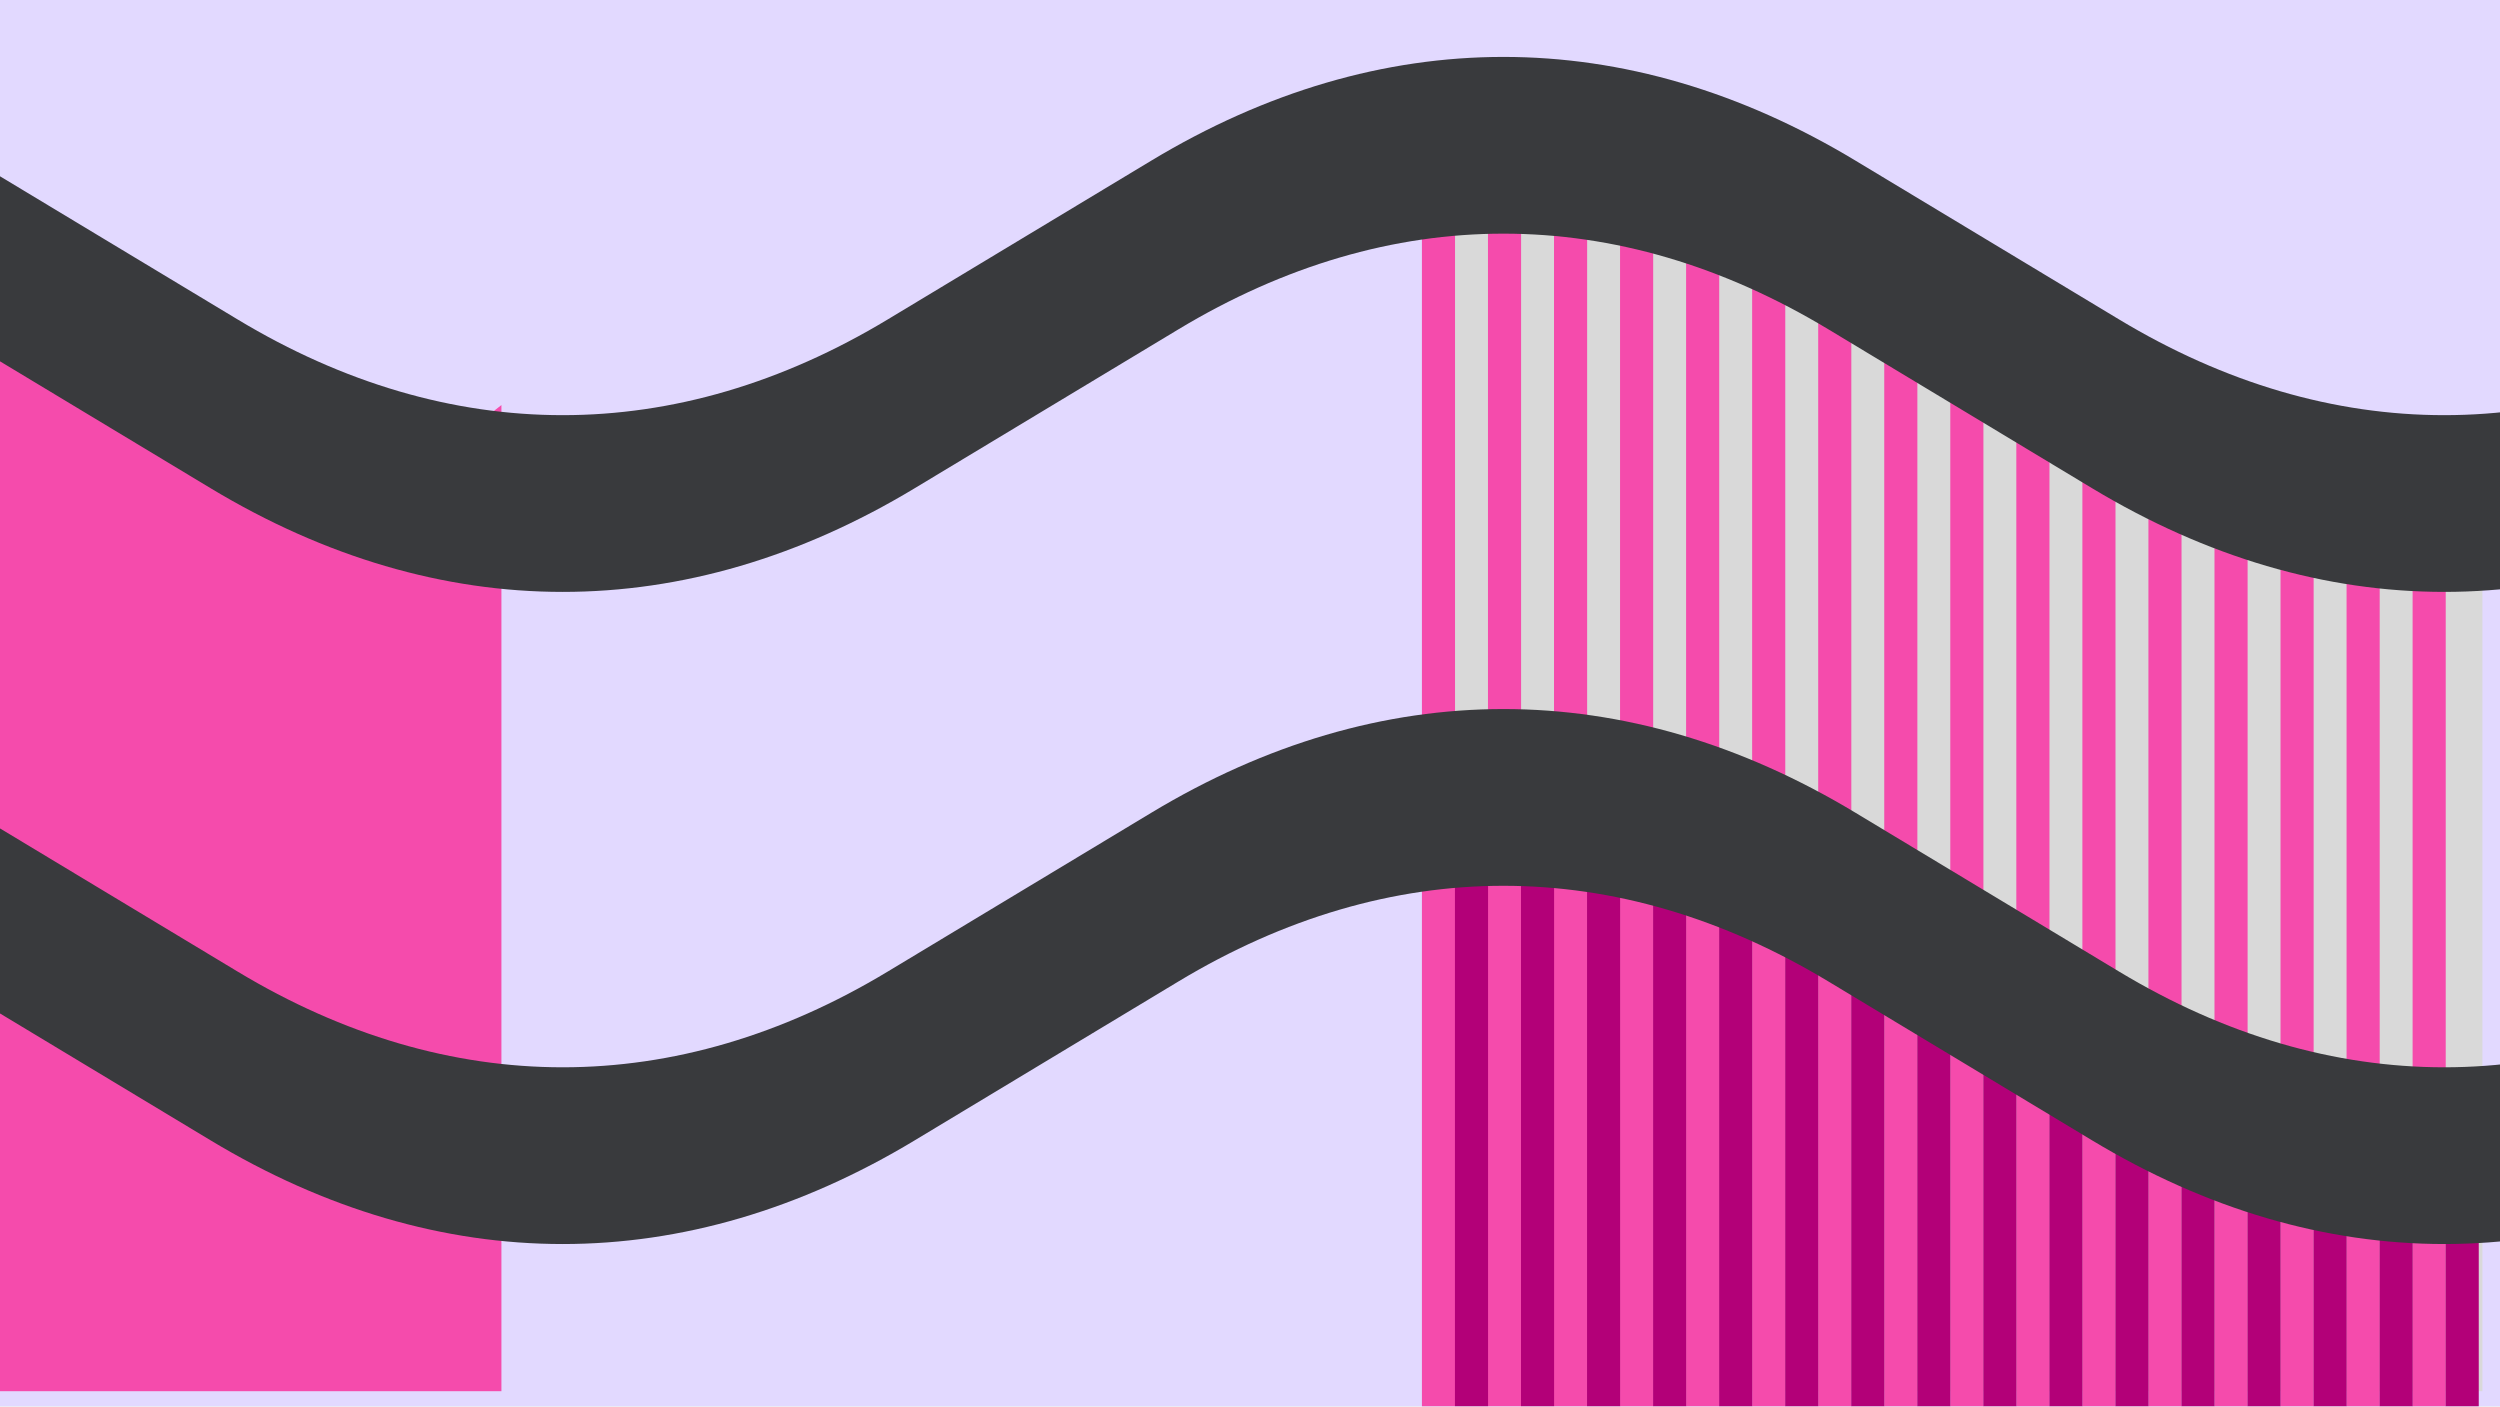
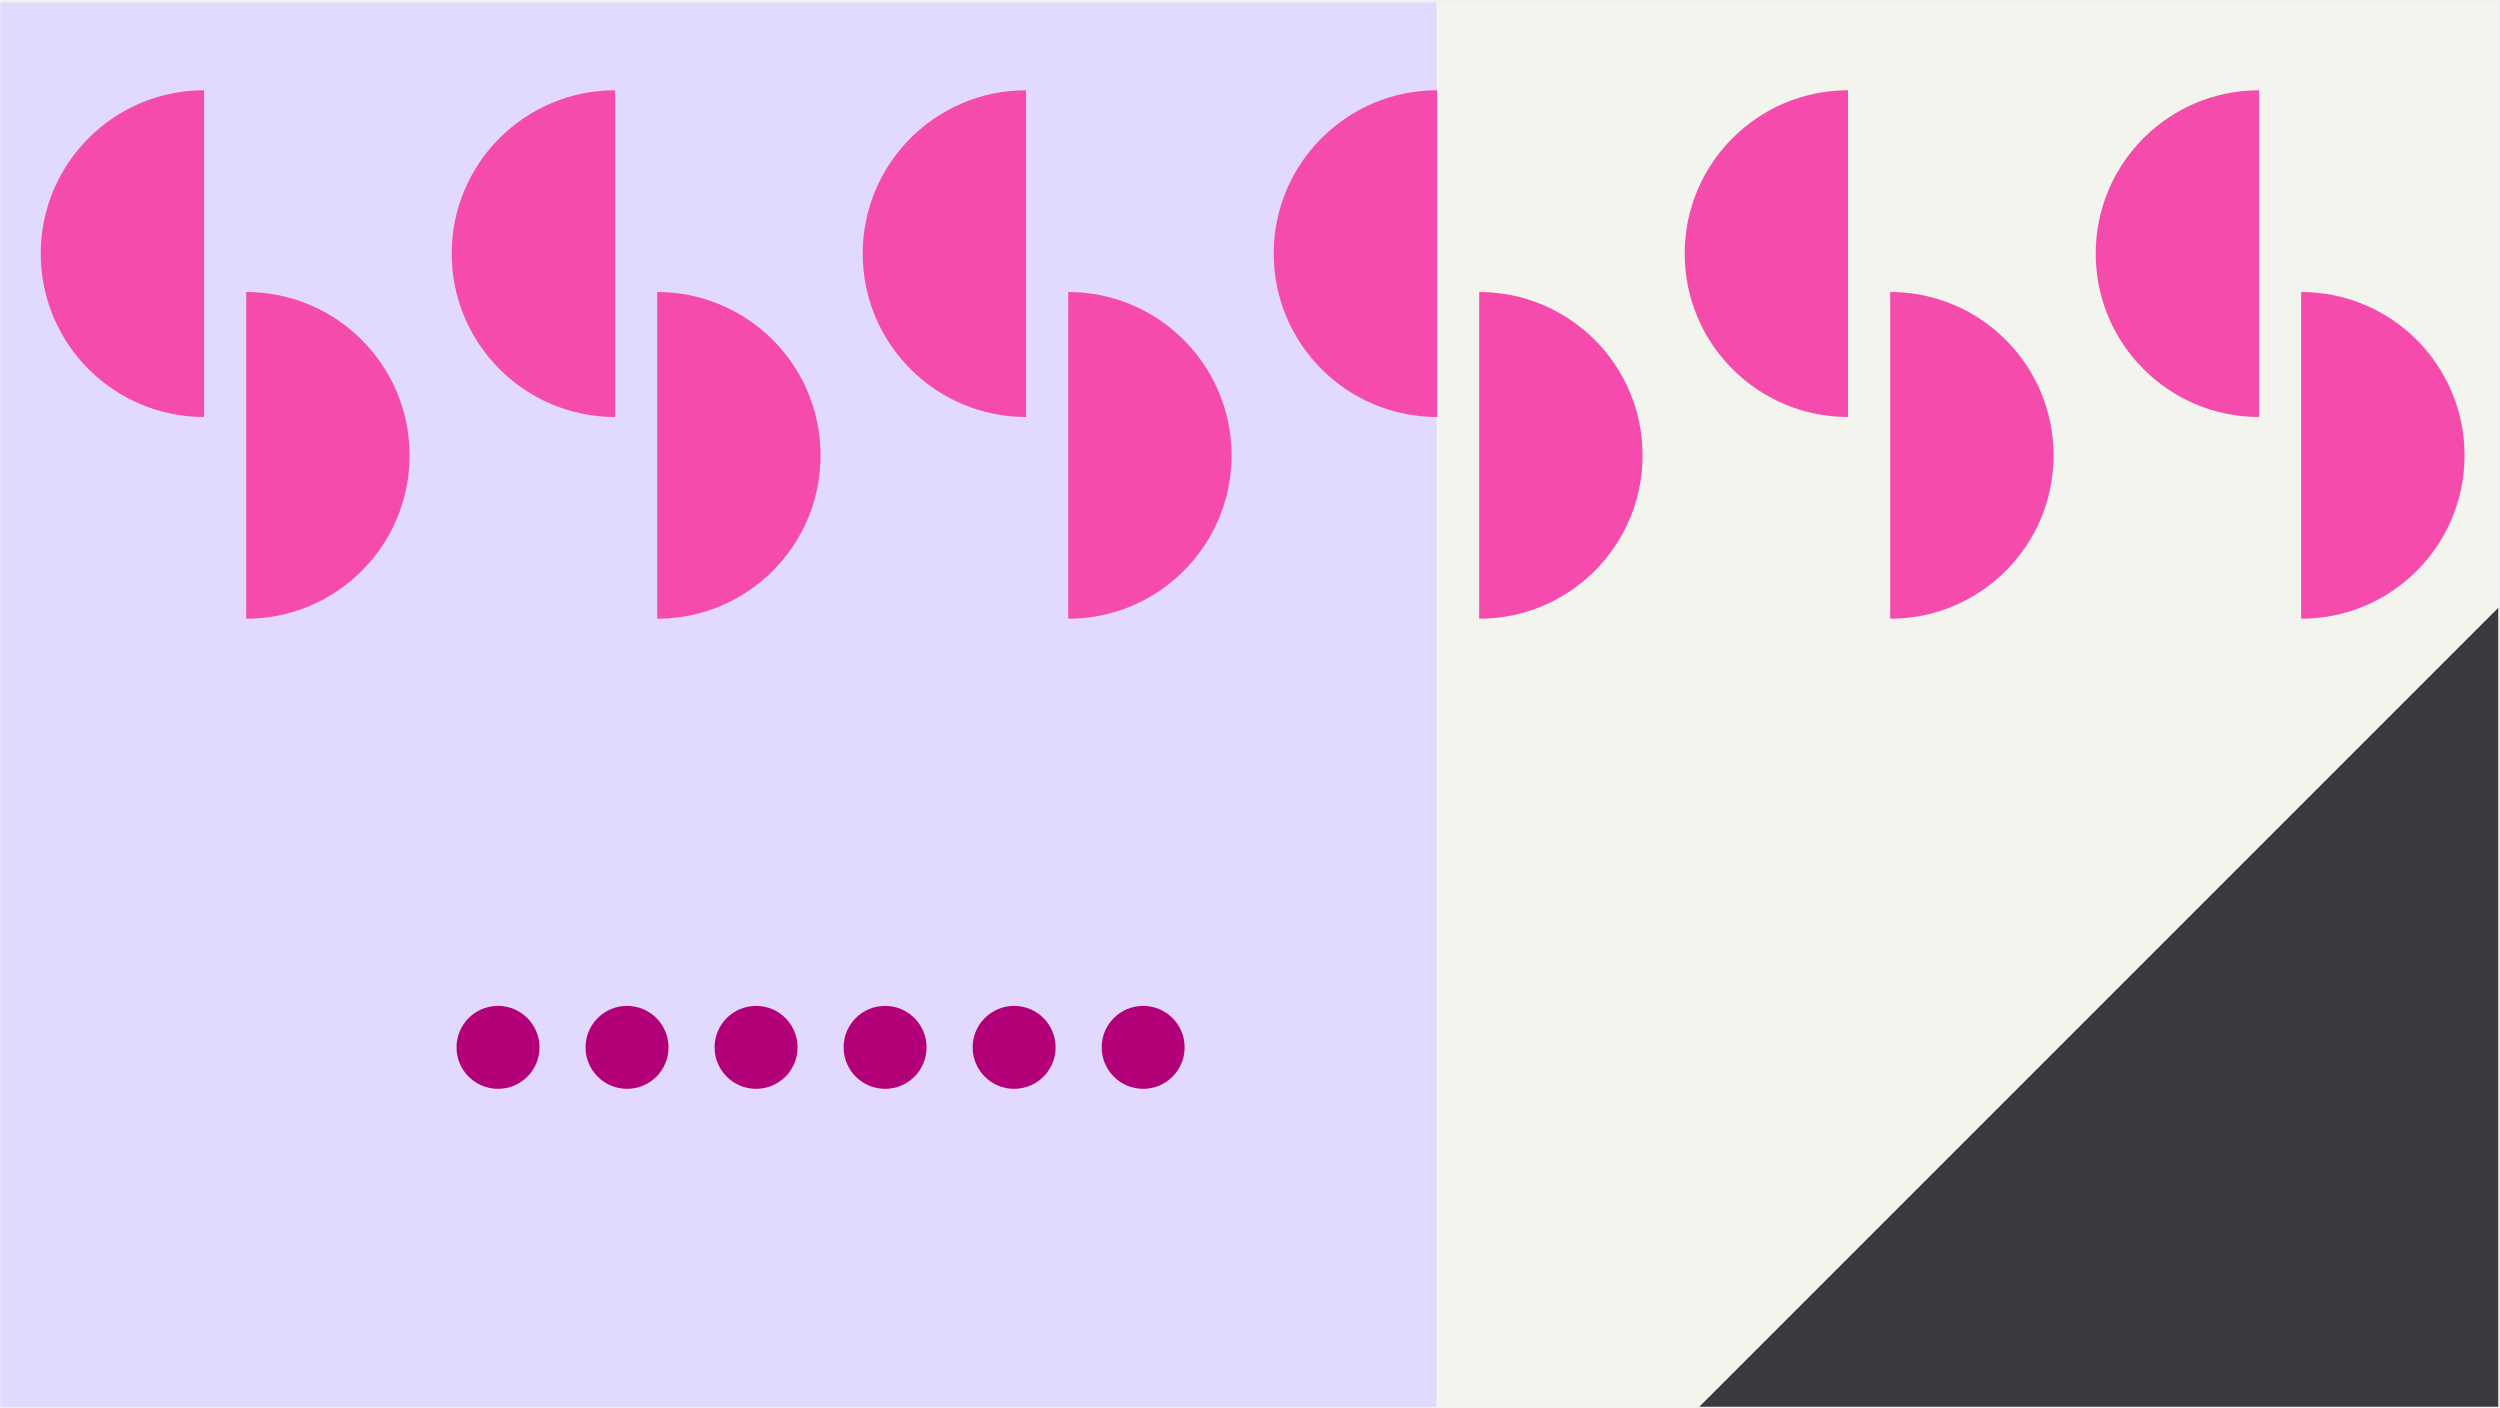
- <svg xmlns="http://www.w3.org/2000/svg" width="1200" height="675" viewBox="0 0 1200 675" fill="none">
-   <g clip-path="url(#clip0_3_741)">
-     <rect width="1200" height="675" fill="#E2D9FF" />
-     <path d="M0 132.148C98.538 262.926 150.778 266.198 240.68 194.428L240.68 667.782H0V132.148Z" fill="#F54BAC" />
-     <path d="M692.606 83.477C938.227 83.477 965.697 287.533 1191.56 235.168V667.779H692.606V83.477Z" fill="#D9D9D9" />
-     <rect x="682.52" y="1164.04" width="1082.37" height="15.901" transform="rotate(-90 682.52 1164.04)" fill="#F54BAC" />
-     <rect x="714.223" y="1164.04" width="1082.37" height="15.901" transform="rotate(-90 714.223 1164.04)" fill="#F54BAC" />
-     <rect x="745.924" y="1227.59" width="1141.75" height="15.901" transform="rotate(-90 745.924 1227.59)" fill="#F54BAC" />
-     <rect x="777.625" y="1227.59" width="1141.75" height="15.901" transform="rotate(-90 777.625 1227.59)" fill="#F54BAC" />
-     <rect x="809.328" y="1227.59" width="1141.75" height="15.901" transform="rotate(-90 809.328 1227.59)" fill="#F54BAC" />
-     <rect x="841.029" y="1227.59" width="1141.75" height="15.901" transform="rotate(-90 841.029 1227.59)" fill="#F54BAC" />
-     <rect x="872.732" y="1227.59" width="1141.75" height="15.901" transform="rotate(-90 872.732 1227.59)" fill="#F54BAC" />
-     <rect x="904.436" y="1227.59" width="1091.63" height="15.901" transform="rotate(-90 904.436 1227.59)" fill="#F54BAC" />
-     <rect x="936.137" y="1164.04" width="1024.15" height="15.901" transform="rotate(-90 936.137 1164.04)" fill="#F54BAC" />
-     <rect x="967.838" y="1164.04" width="1024.15" height="15.901" transform="rotate(-90 967.838 1164.04)" fill="#F54BAC" />
-     <rect x="999.541" y="1227.59" width="1024.15" height="15.901" transform="rotate(-90 999.541 1227.59)" fill="#F54BAC" />
-     <rect x="1031.24" y="1227.59" width="1024.15" height="15.901" transform="rotate(-90 1031.24 1227.59)" fill="#F54BAC" />
-     <rect x="1062.95" y="1227.59" width="1024.15" height="15.901" transform="rotate(-90 1062.95 1227.59)" fill="#F54BAC" />
-     <rect x="1094.65" y="1227.59" width="1024.15" height="15.901" transform="rotate(-90 1094.65 1227.59)" fill="#F54BAC" />
-     <rect x="1126.35" y="1227.59" width="1024.15" height="15.901" transform="rotate(-90 1126.35 1227.59)" fill="#F54BAC" />
-     <rect x="1158.05" y="1227.59" width="1024.15" height="15.901" transform="rotate(-90 1158.05 1227.59)" fill="#F54BAC" />
-     <rect x="698.369" y="1474.04" width="1082.37" height="15.901" transform="rotate(-90 698.369 1474.04)" fill="#B30078" />
-     <rect x="730.072" y="1474.04" width="1082.37" height="15.901" transform="rotate(-90 730.072 1474.04)" fill="#B30078" />
-     <rect x="761.773" y="1537.59" width="1141.75" height="15.901" transform="rotate(-90 761.773 1537.59)" fill="#B30078" />
-     <rect x="793.475" y="1537.59" width="1141.75" height="15.901" transform="rotate(-90 793.475 1537.59)" fill="#B30078" />
-     <rect x="825.178" y="1537.59" width="1141.75" height="15.901" transform="rotate(-90 825.178 1537.59)" fill="#B30078" />
-     <rect x="856.879" y="1537.59" width="1141.75" height="15.901" transform="rotate(-90 856.879 1537.59)" fill="#B30078" />
-     <rect x="888.582" y="1537.59" width="1107.5" height="15.901" transform="rotate(-90 888.582 1537.59)" fill="#B30078" />
-     <rect x="920.285" y="1537.59" width="1091.63" height="15.901" transform="rotate(-90 920.285 1537.59)" fill="#B30078" />
-     <rect x="951.986" y="1474.04" width="1024.15" height="15.901" transform="rotate(-90 951.986 1474.04)" fill="#B30078" />
-     <rect x="983.688" y="1474.04" width="992.538" height="15.901" transform="rotate(-90 983.688 1474.04)" fill="#B30078" />
-     <rect x="1015.39" y="1537.59" width="1024.15" height="15.901" transform="rotate(-90 1015.39 1537.59)" fill="#B30078" />
-     <rect x="1047.09" y="1537.59" width="1024.15" height="15.901" transform="rotate(-90 1047.09 1537.59)" fill="#B30078" />
-     <rect x="1078.79" y="1537.59" width="1024.15" height="15.901" transform="rotate(-90 1078.79 1537.59)" fill="#B30078" />
-     <rect x="1110.5" y="1537.59" width="1024.15" height="15.901" transform="rotate(-90 1110.5 1537.59)" fill="#B30078" />
-     <rect x="1142.2" y="1537.59" width="986.445" height="15.901" transform="rotate(-90 1142.2 1537.59)" fill="#B30078" />
-     <rect x="1173.9" y="1537.59" width="967.733" height="15.901" transform="rotate(-90 1173.9 1537.59)" fill="#B30078" />
-     <path fill-rule="evenodd" clip-rule="evenodd" d="M-928.529 158.122C-1030.14 96.836 -1138.96 96.833 -1240.65 158.124L-1253.59 77.097C-1143.47 10.73 -1025.64 10.727 -915.592 77.095C-915.59 77.097 -915.594 77.094 -915.592 77.095L-789.098 153.31C-687.407 214.601 -578.589 214.6 -476.973 153.313L-350.475 77.097C-350.474 77.096 -350.476 77.097 -350.475 77.097C-240.364 10.731 -122.527 10.727 -12.481 77.095C-12.479 77.097 -12.483 77.094 -12.481 77.095L114.013 153.31C215.704 214.601 324.522 214.6 426.137 153.313L552.636 77.097C552.636 77.096 552.635 77.097 552.636 77.097C662.747 10.731 780.583 10.727 890.629 77.095C890.631 77.097 890.627 77.094 890.629 77.095L1017.12 153.31C1118.81 214.601 1227.63 214.6 1329.25 153.313L1455.75 77.097C1565.86 10.729 1683.7 10.727 1793.75 77.099L1780.8 158.122C1679.19 96.836 1570.37 96.833 1468.68 158.124L1342.19 234.336C1342.19 234.338 1342.19 234.335 1342.19 234.336C1232.14 300.705 1114.3 300.705 1004.19 234.339L877.699 158.126C776.083 96.839 667.262 96.833 565.571 158.124L439.08 234.336C329.032 300.709 211.195 300.706 101.082 234.34C101.082 234.34 101.083 234.34 101.082 234.34L-25.412 158.126C-127.028 96.839 -235.849 96.833 -337.54 158.124L-464.031 234.336C-574.079 300.709 -691.916 300.706 -802.028 234.34C-802.029 234.34 -802.028 234.34 -802.028 234.34L-928.529 158.122Z" fill="#393A3D" />
-     <path fill-rule="evenodd" clip-rule="evenodd" d="M-928.529 471.146C-1030.14 409.859 -1138.96 409.857 -1240.65 471.148L-1253.59 390.12C-1143.47 323.754 -1025.64 323.75 -915.592 390.119C-915.59 390.12 -915.594 390.118 -915.592 390.119L-789.098 466.333C-687.407 527.624 -578.589 527.623 -476.973 466.337L-350.475 390.12C-350.474 390.12 -350.476 390.121 -350.475 390.12C-240.364 323.755 -122.527 323.75 -12.481 390.119C-12.479 390.12 -12.483 390.118 -12.481 390.119L114.013 466.333C215.704 527.624 324.522 527.623 426.137 466.337L552.636 390.12C552.636 390.12 552.635 390.121 552.636 390.12C662.747 323.755 780.583 323.75 890.629 390.119C890.631 390.12 890.627 390.118 890.629 390.119L1017.12 466.333C1118.81 527.624 1227.63 527.623 1329.25 466.337L1455.75 390.12C1565.86 323.752 1683.7 323.75 1793.75 390.122L1780.8 471.146C1679.19 409.859 1570.37 409.857 1468.68 471.148L1342.19 547.36C1342.19 547.361 1342.19 547.359 1342.19 547.36C1232.14 613.729 1114.3 613.729 1004.19 547.362L877.699 471.149C776.083 409.863 667.262 409.857 565.571 471.148L439.08 547.36C329.032 613.732 211.195 613.73 101.082 547.363C101.082 547.363 101.083 547.364 101.082 547.363L-25.412 471.149C-127.028 409.863 -235.849 409.857 -337.54 471.148L-464.031 547.36C-574.079 613.732 -691.916 613.73 -802.028 547.363C-802.029 547.363 -802.028 547.364 -802.028 547.363L-928.529 471.146Z" fill="#393A3D" />
+ <svg xmlns="http://www.w3.org/2000/svg" width="1185" height="667" viewBox="0 0 1185 667" fill="none">
+   <g clip-path="url(#clip0_1_1745)">
+     <rect width="1184" height="666" transform="translate(0.164062 0.78125)" fill="#F4F4EF" />
+     <rect y="1.105" width="681" height="668" fill="#E2D9FF" />
+     <path d="M116.699 293.281C159.466 293.281 194.136 258.612 194.136 215.845C194.136 173.078 159.466 138.408 116.699 138.408L116.699 293.281Z" fill="#F54BAC" />
+     <path d="M311.516 293.281C354.283 293.281 388.952 258.612 388.952 215.845C388.952 173.078 354.283 138.408 311.516 138.408L311.516 293.281Z" fill="#F54BAC" />
+     <path d="M506.32 293.281C549.087 293.281 583.757 258.612 583.757 215.845C583.757 173.078 549.087 138.408 506.32 138.408L506.32 293.281Z" fill="#F54BAC" />
+     <path d="M701.137 293.281C743.904 293.281 778.573 258.612 778.573 215.845C778.573 173.078 743.904 138.408 701.137 138.408L701.137 293.281Z" fill="#F54BAC" />
+     <path d="M895.949 293.281C938.716 293.281 973.386 258.612 973.386 215.845C973.386 173.078 938.716 138.408 895.949 138.408L895.949 293.281Z" fill="#F54BAC" />
+     <path d="M1090.75 293.281C1133.52 293.281 1168.19 258.612 1168.19 215.845C1168.19 173.078 1133.52 138.408 1090.75 138.408L1090.75 293.281Z" fill="#F54BAC" />
+     <path d="M96.738 42.785C53.971 42.785 19.302 77.455 19.302 120.222C19.302 162.988 53.971 197.658 96.738 197.658L96.738 42.785Z" fill="#F54BAC" />
+     <path d="M291.539 42.785C248.772 42.785 214.103 77.455 214.103 120.222C214.103 162.988 248.772 197.658 291.539 197.658L291.539 42.785Z" fill="#F54BAC" />
+     <path d="M486.355 42.785C443.589 42.785 408.919 77.455 408.919 120.222C408.919 162.988 443.589 197.658 486.355 197.658L486.355 42.785Z" fill="#F54BAC" />
+     <path d="M681.172 42.785C638.405 42.785 603.735 77.455 603.735 120.222C603.735 162.988 638.405 197.658 681.172 197.658L681.172 42.785Z" fill="#F54BAC" />
+     <path d="M875.977 42.785C833.21 42.785 798.54 77.455 798.54 120.222C798.54 162.988 833.21 197.658 875.977 197.658L875.977 42.785Z" fill="#F54BAC" />
+     <path d="M1070.79 42.785C1028.03 42.785 993.357 77.455 993.357 120.222C993.357 162.988 1028.03 197.658 1070.79 197.658L1070.79 42.785Z" fill="#F54BAC" />
+     <path d="M1187.33 284.945V668.624H803.648L1187.33 284.945Z" fill="#393A3D" />
+     <circle cx="541.853" cy="496.447" r="19.659" transform="rotate(180 541.853 496.447)" fill="#B30078" />
+     <circle cx="480.693" cy="496.447" r="19.659" transform="rotate(180 480.693 496.447)" fill="#B30078" />
+     <circle cx="419.529" cy="496.447" r="19.659" transform="rotate(180 419.529 496.447)" fill="#B30078" />
+     <circle cx="358.377" cy="496.447" r="19.659" transform="rotate(180 358.377 496.447)" fill="#B30078" />
+     <circle cx="297.216" cy="496.447" r="19.659" transform="rotate(180 297.216 496.447)" fill="#B30078" />
+     <circle cx="236.052" cy="496.447" r="19.659" transform="rotate(180 236.052 496.447)" fill="#B30078" />
  </g>
  <defs>
-     <clipPath id="clip0_3_741">
-       <rect width="1200" height="675" fill="white" />
+     <clipPath id="clip0_1_1745">
+       <rect width="1184" height="666" fill="white" transform="translate(0.164062 0.78125)" />
    </clipPath>
  </defs>
</svg>
